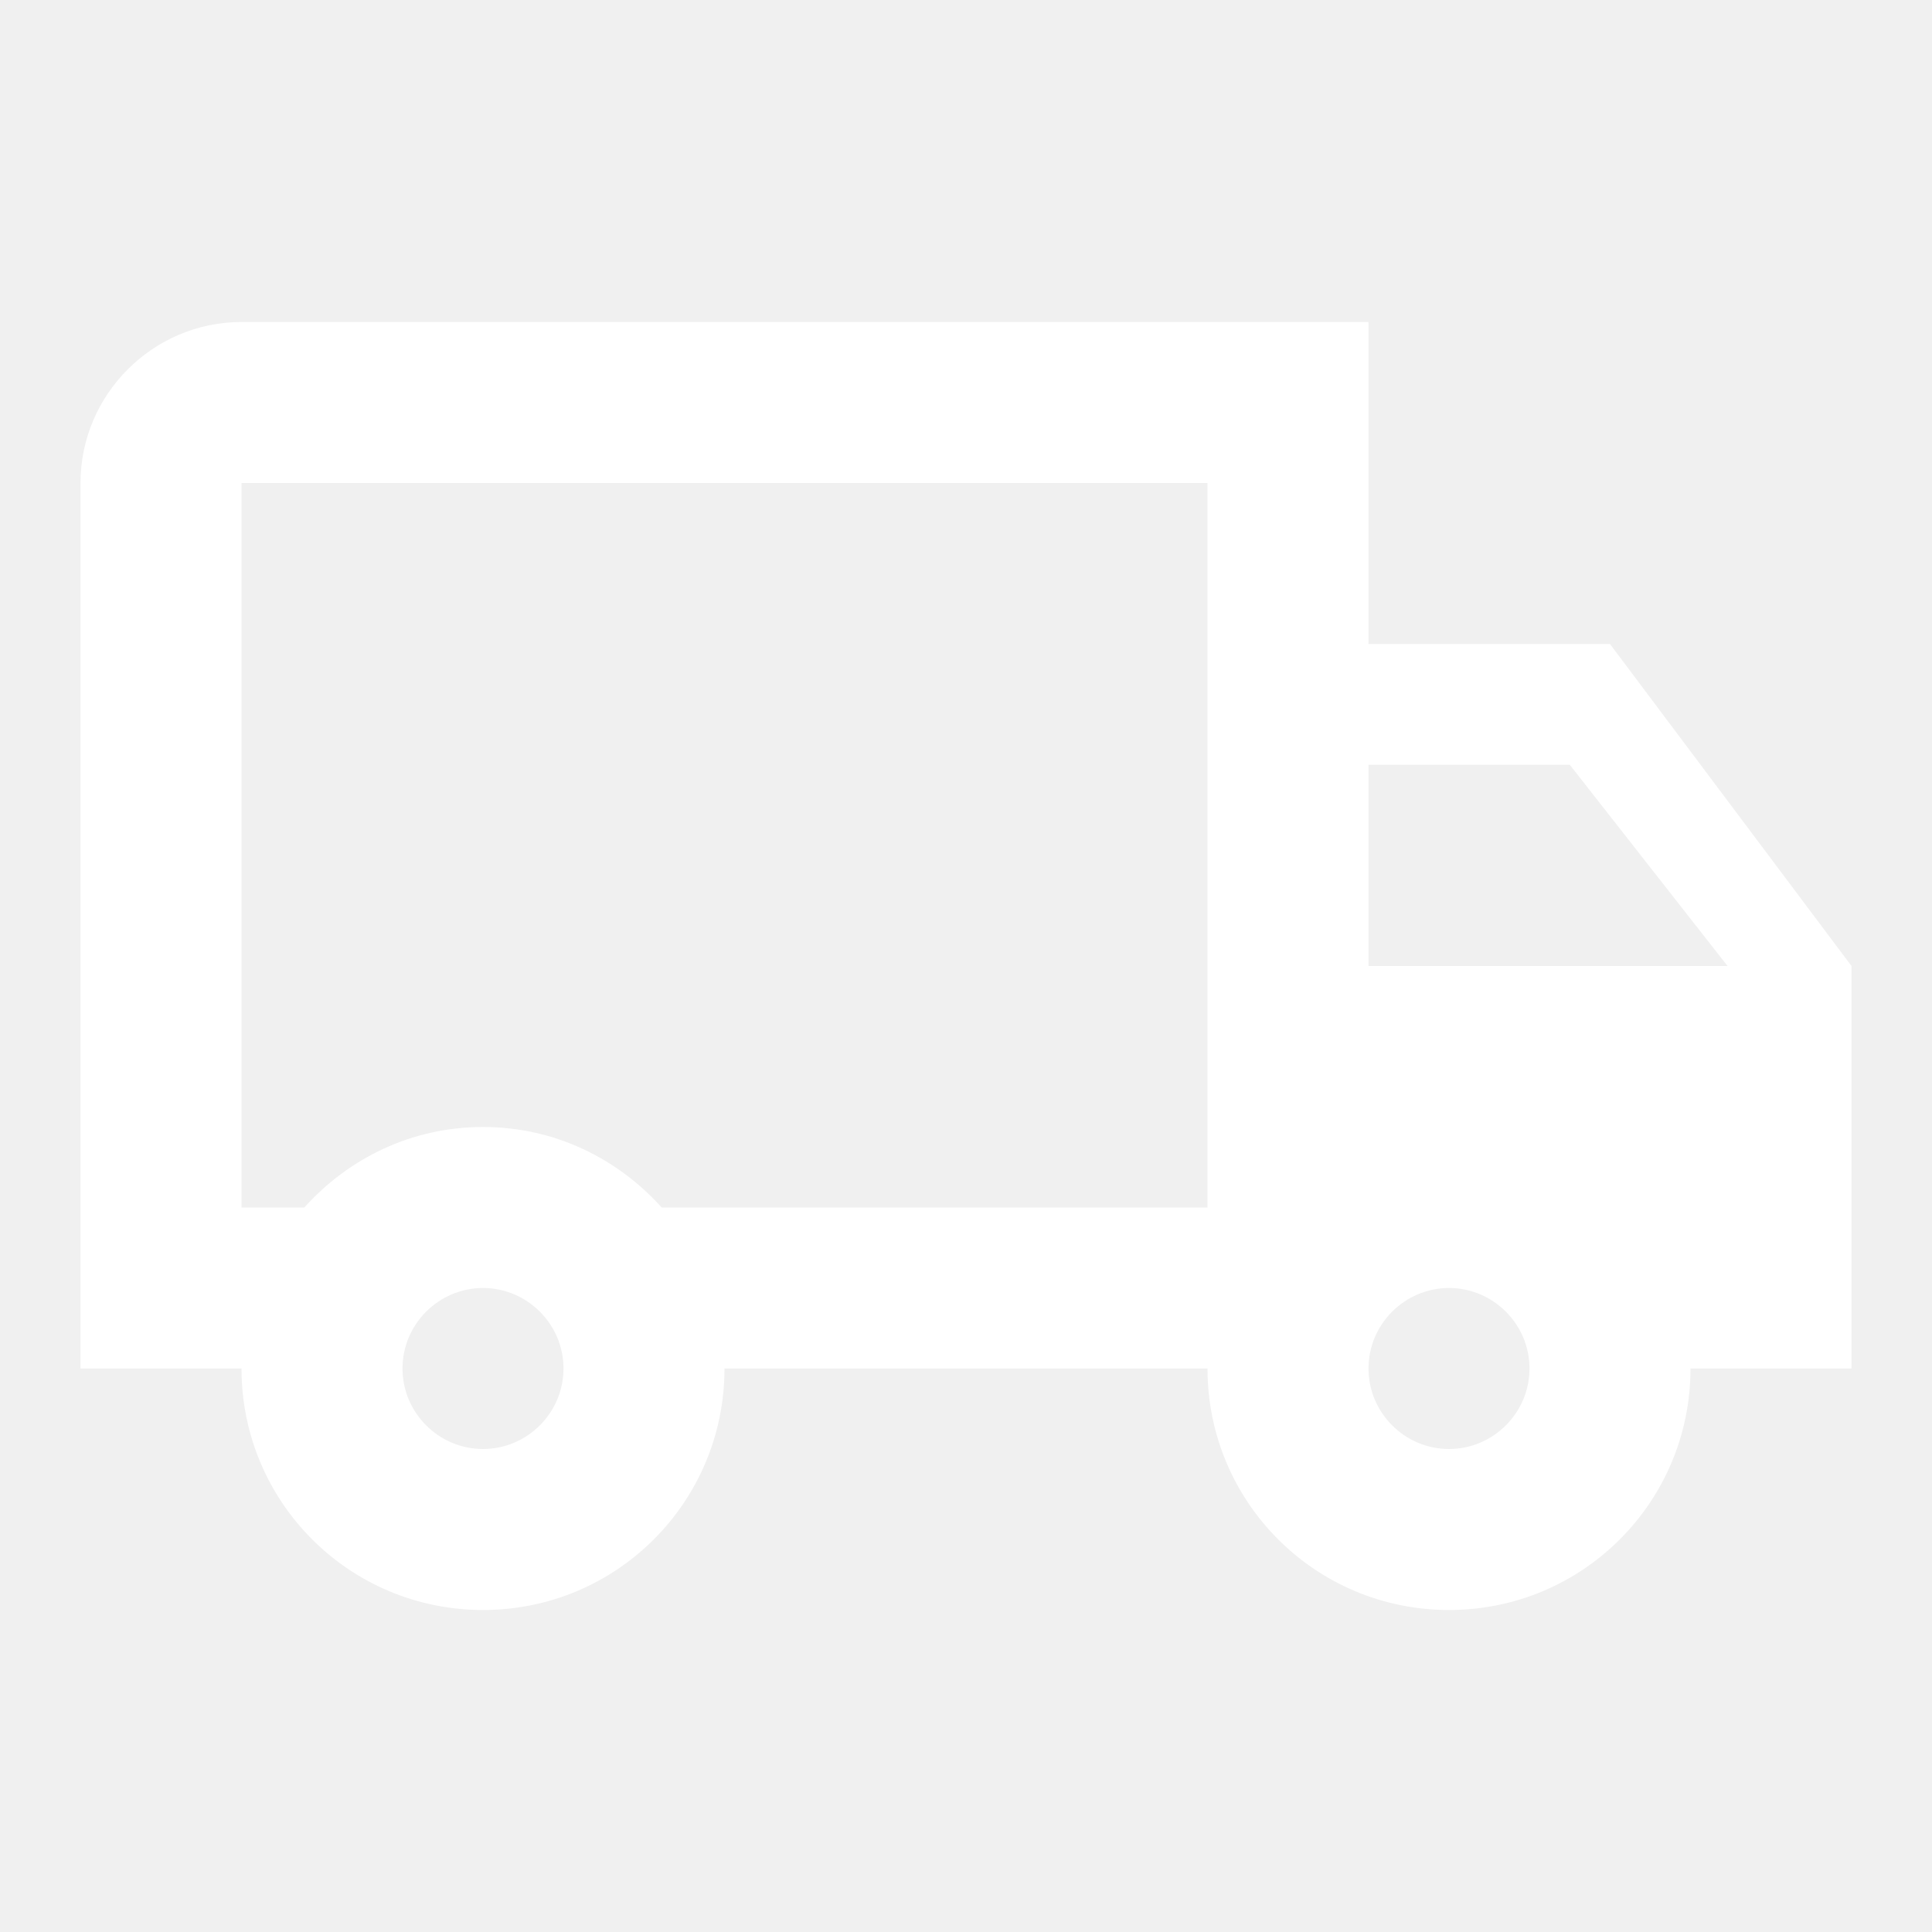
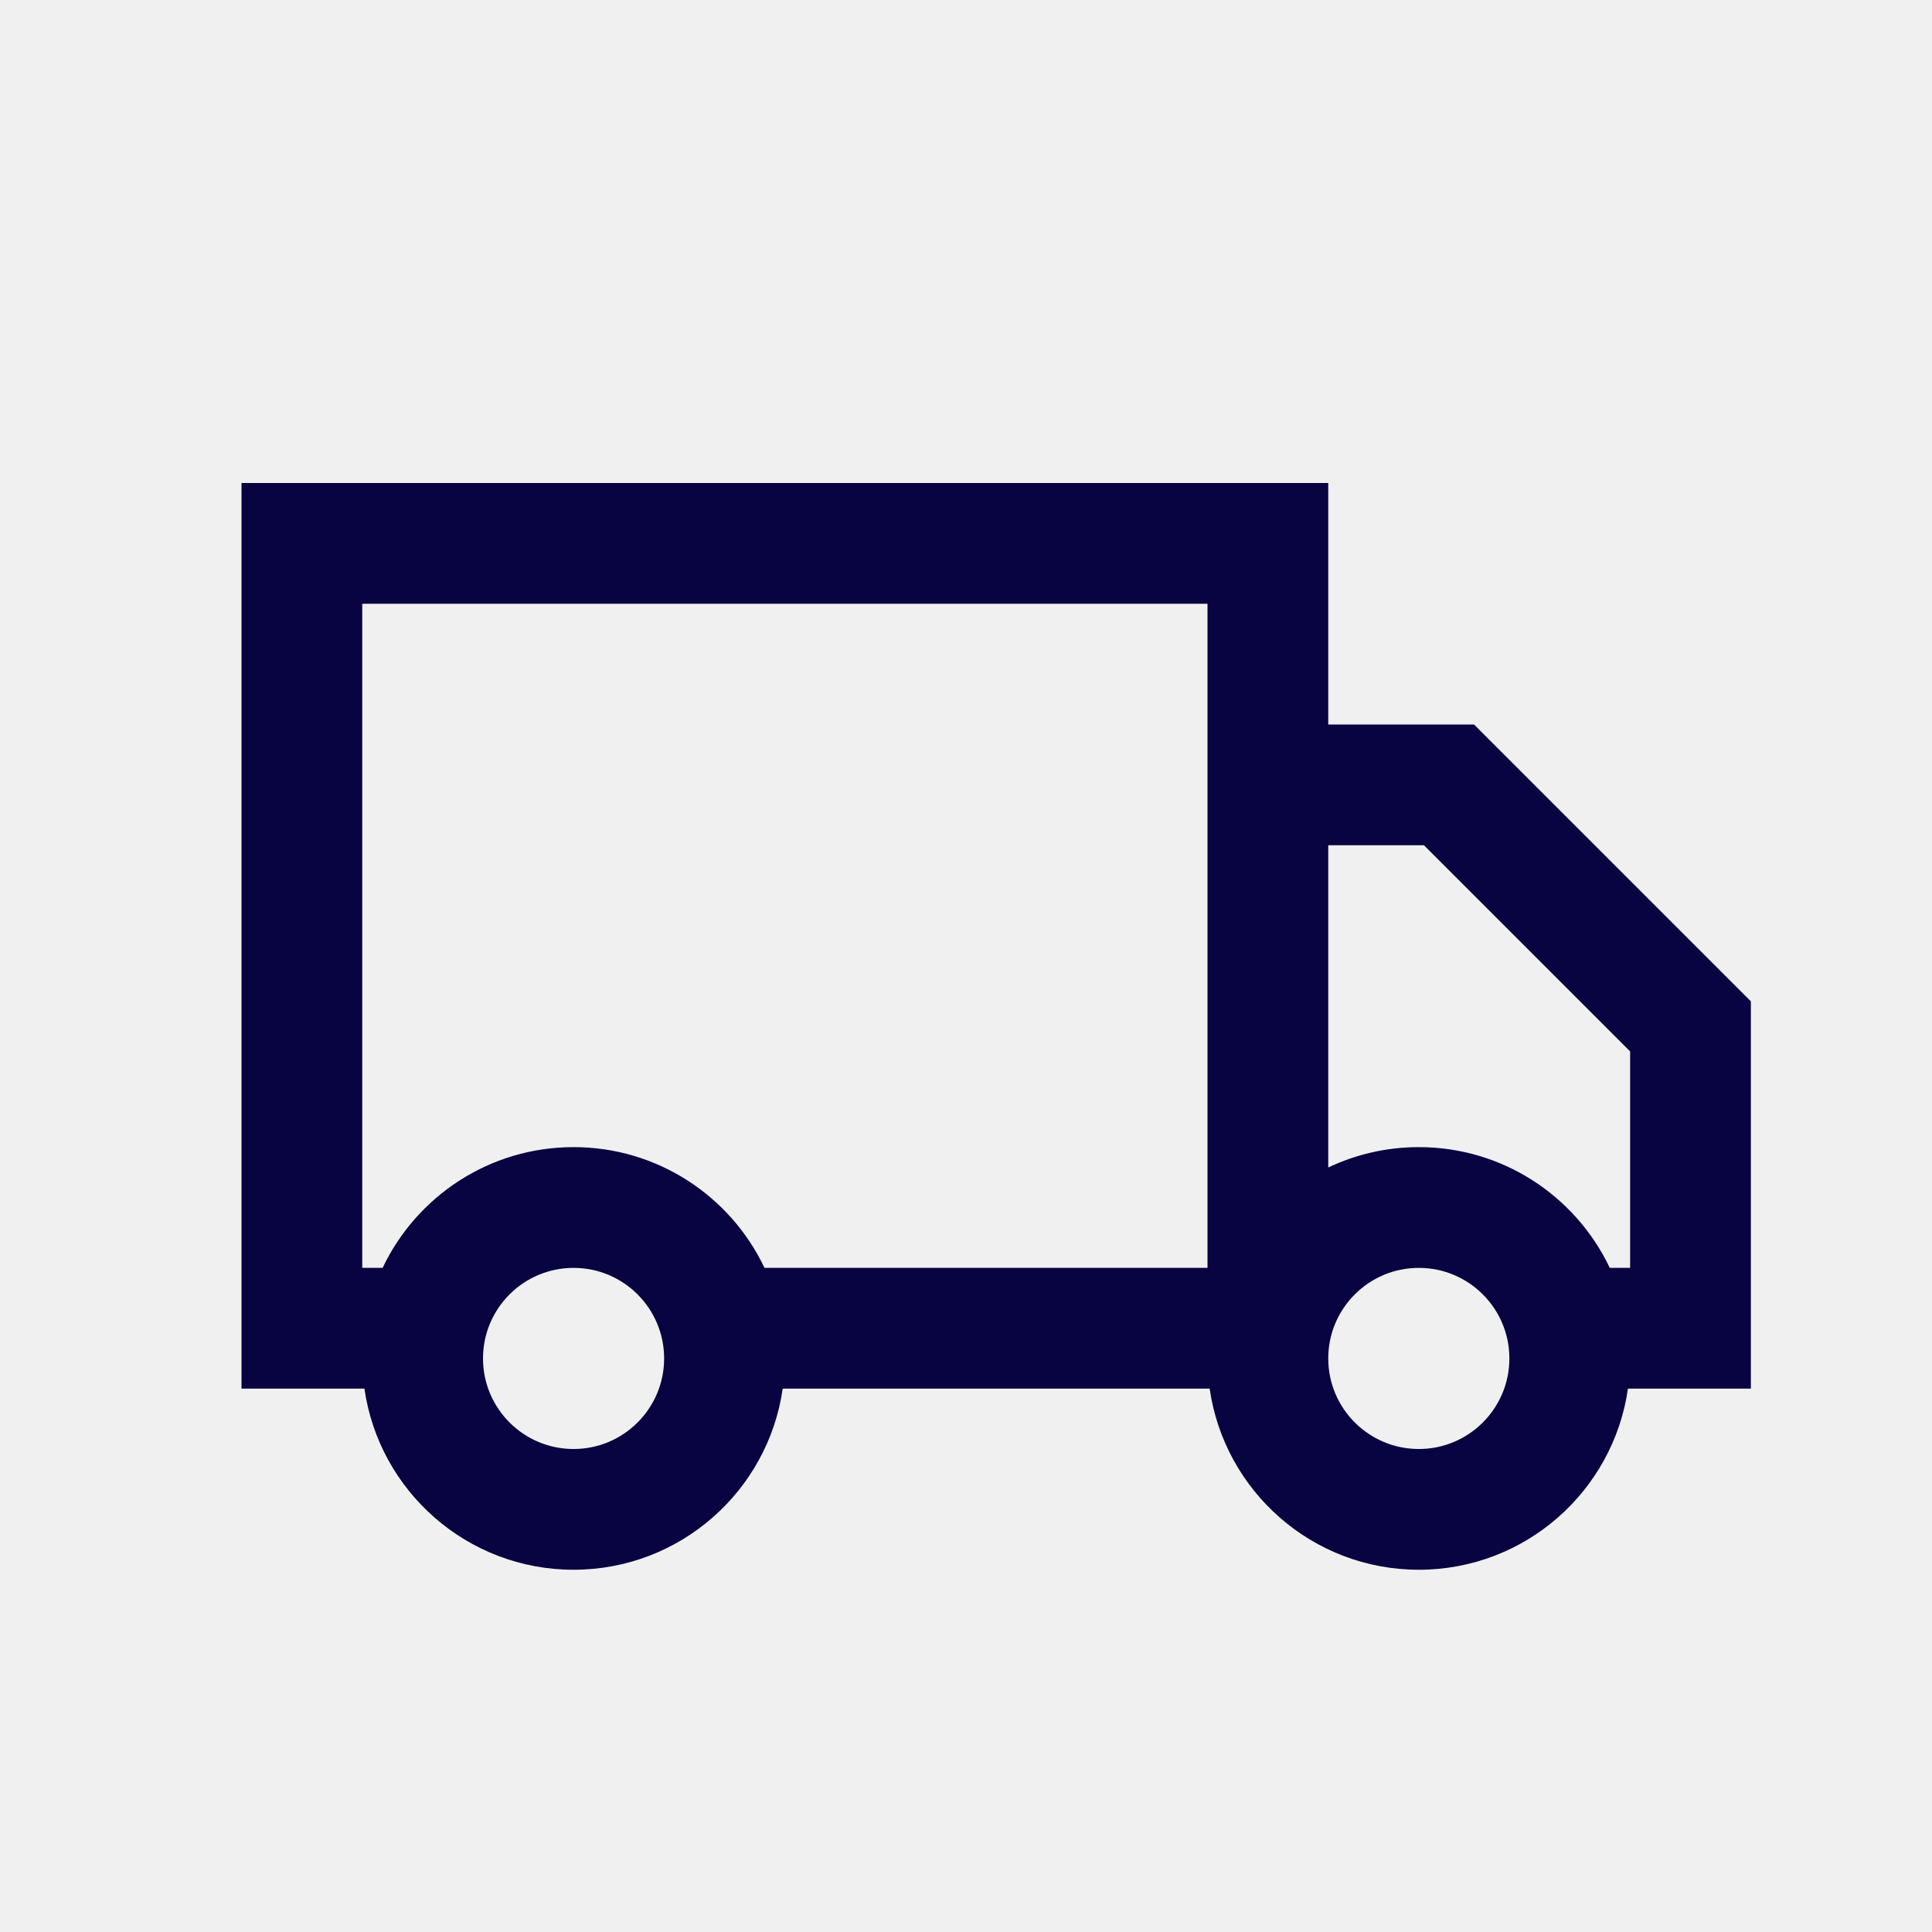
- <svg xmlns="http://www.w3.org/2000/svg" height="24px" viewBox="0 0 24 24" width="24px" fill="#FFFFFF">
-   <path d="M0 0h24v24H0V0z" fill="none" />
-   <path d="M20 8h-3V4H3c-1.1 0-2 .9-2 2v11h2c0 1.66 1.34 3 3 3s3-1.34 3-3h6c0 1.66 1.34 3 3 3s3-1.34 3-3h2v-5l-3-4zm-.5 1.5l1.96 2.5H17V9.5h2.5zM6 18c-.55 0-1-.45-1-1s.45-1 1-1 1 .45 1 1-.45 1-1 1zm2.22-3c-.55-.61-1.33-1-2.22-1s-1.67.39-2.22 1H3V6h12v9H8.22zM18 18c-.55 0-1-.45-1-1s.45-1 1-1 1 .45 1 1-.45 1-1 1z" />
+ <svg xmlns="http://www.w3.org/2000/svg" width="800px" height="800px" viewBox="0 0 24 24" fill="none">
+   <path fill-rule="evenodd" clip-rule="evenodd" d="M16.5 6H3V17.25H3.375H4.5H4.527C4.709 18.522 5.803 19.5 7.125 19.5C8.447 19.5 9.541 18.522 9.723 17.25H15.027C15.209 18.522 16.303 19.5 17.625 19.5C18.947 19.5 20.041 18.522 20.223 17.25H21.75V12.439L18.311 9H16.5V6ZM16.5 10.5V14.503C16.841 14.341 17.222 14.25 17.625 14.25C18.672 14.25 19.576 14.863 19.997 15.75H20.25V13.061L17.689 10.5H16.5ZM15 15.75V9V7.5H4.5V15.75H4.753C5.174 14.863 6.078 14.25 7.125 14.25C8.172 14.25 9.076 14.863 9.497 15.75H15ZM17.625 18C17.004 18 16.5 17.496 16.5 16.875C16.5 16.254 17.004 15.75 17.625 15.75C18.246 15.75 18.75 16.254 18.75 16.875C18.75 17.496 18.246 18 17.625 18ZM8.25 16.875C8.25 17.496 7.746 18 7.125 18C6.504 18 6 17.496 6 16.875C6 16.254 6.504 15.75 7.125 15.75C7.746 15.75 8.25 16.254 8.25 16.875Z" fill="#080341" />
</svg>
